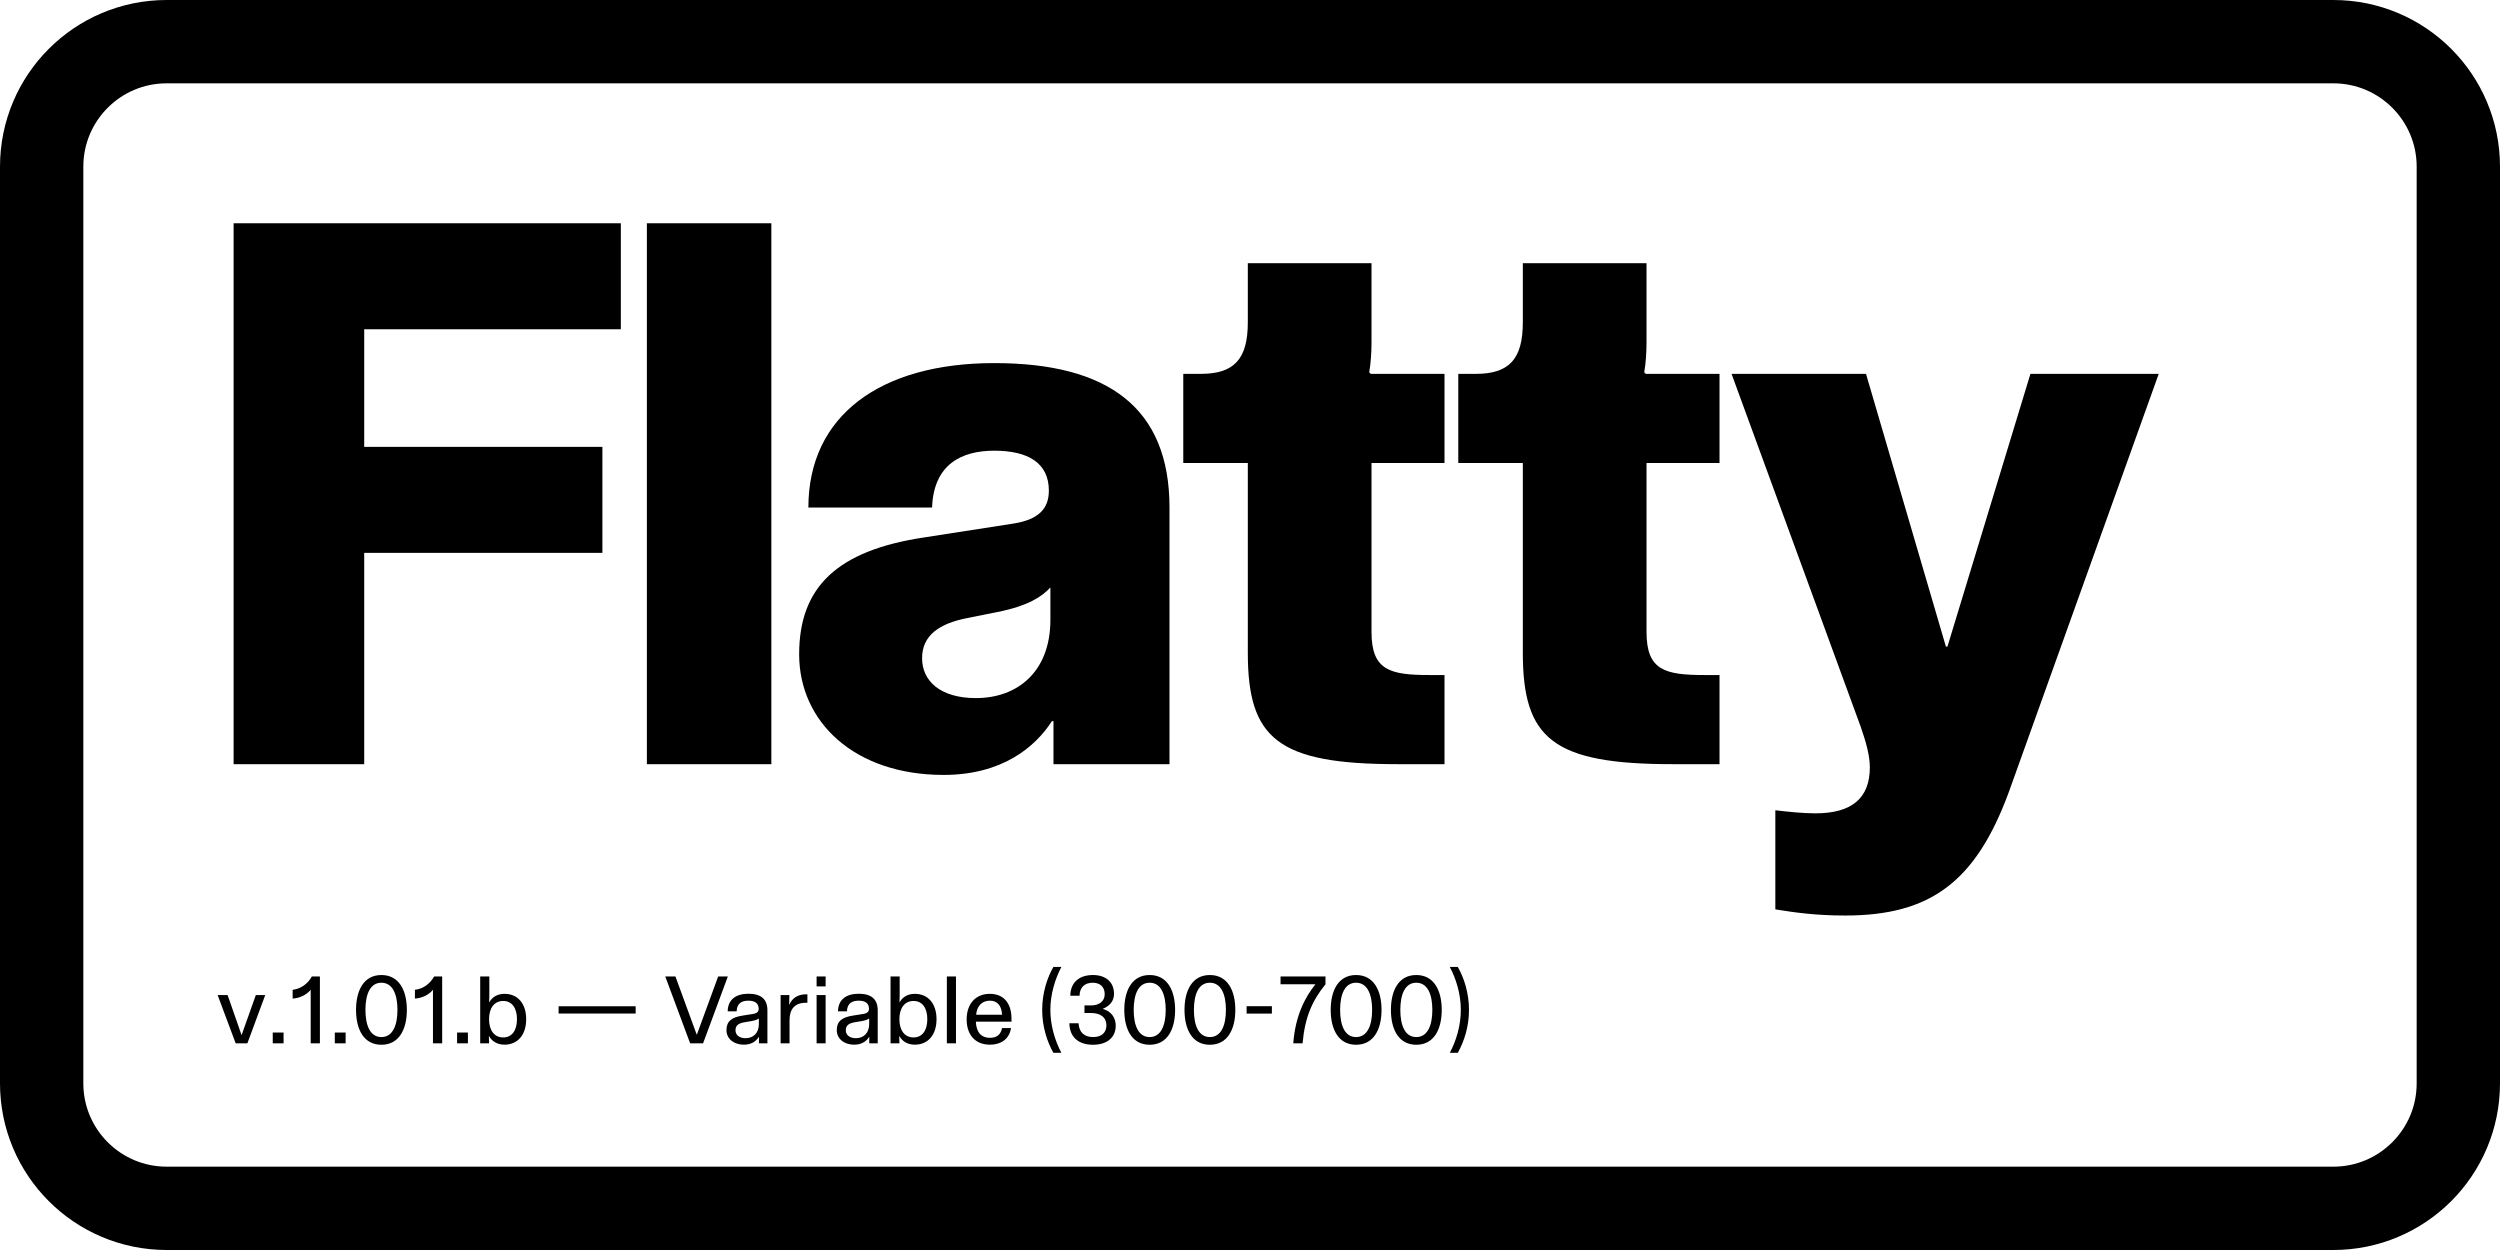
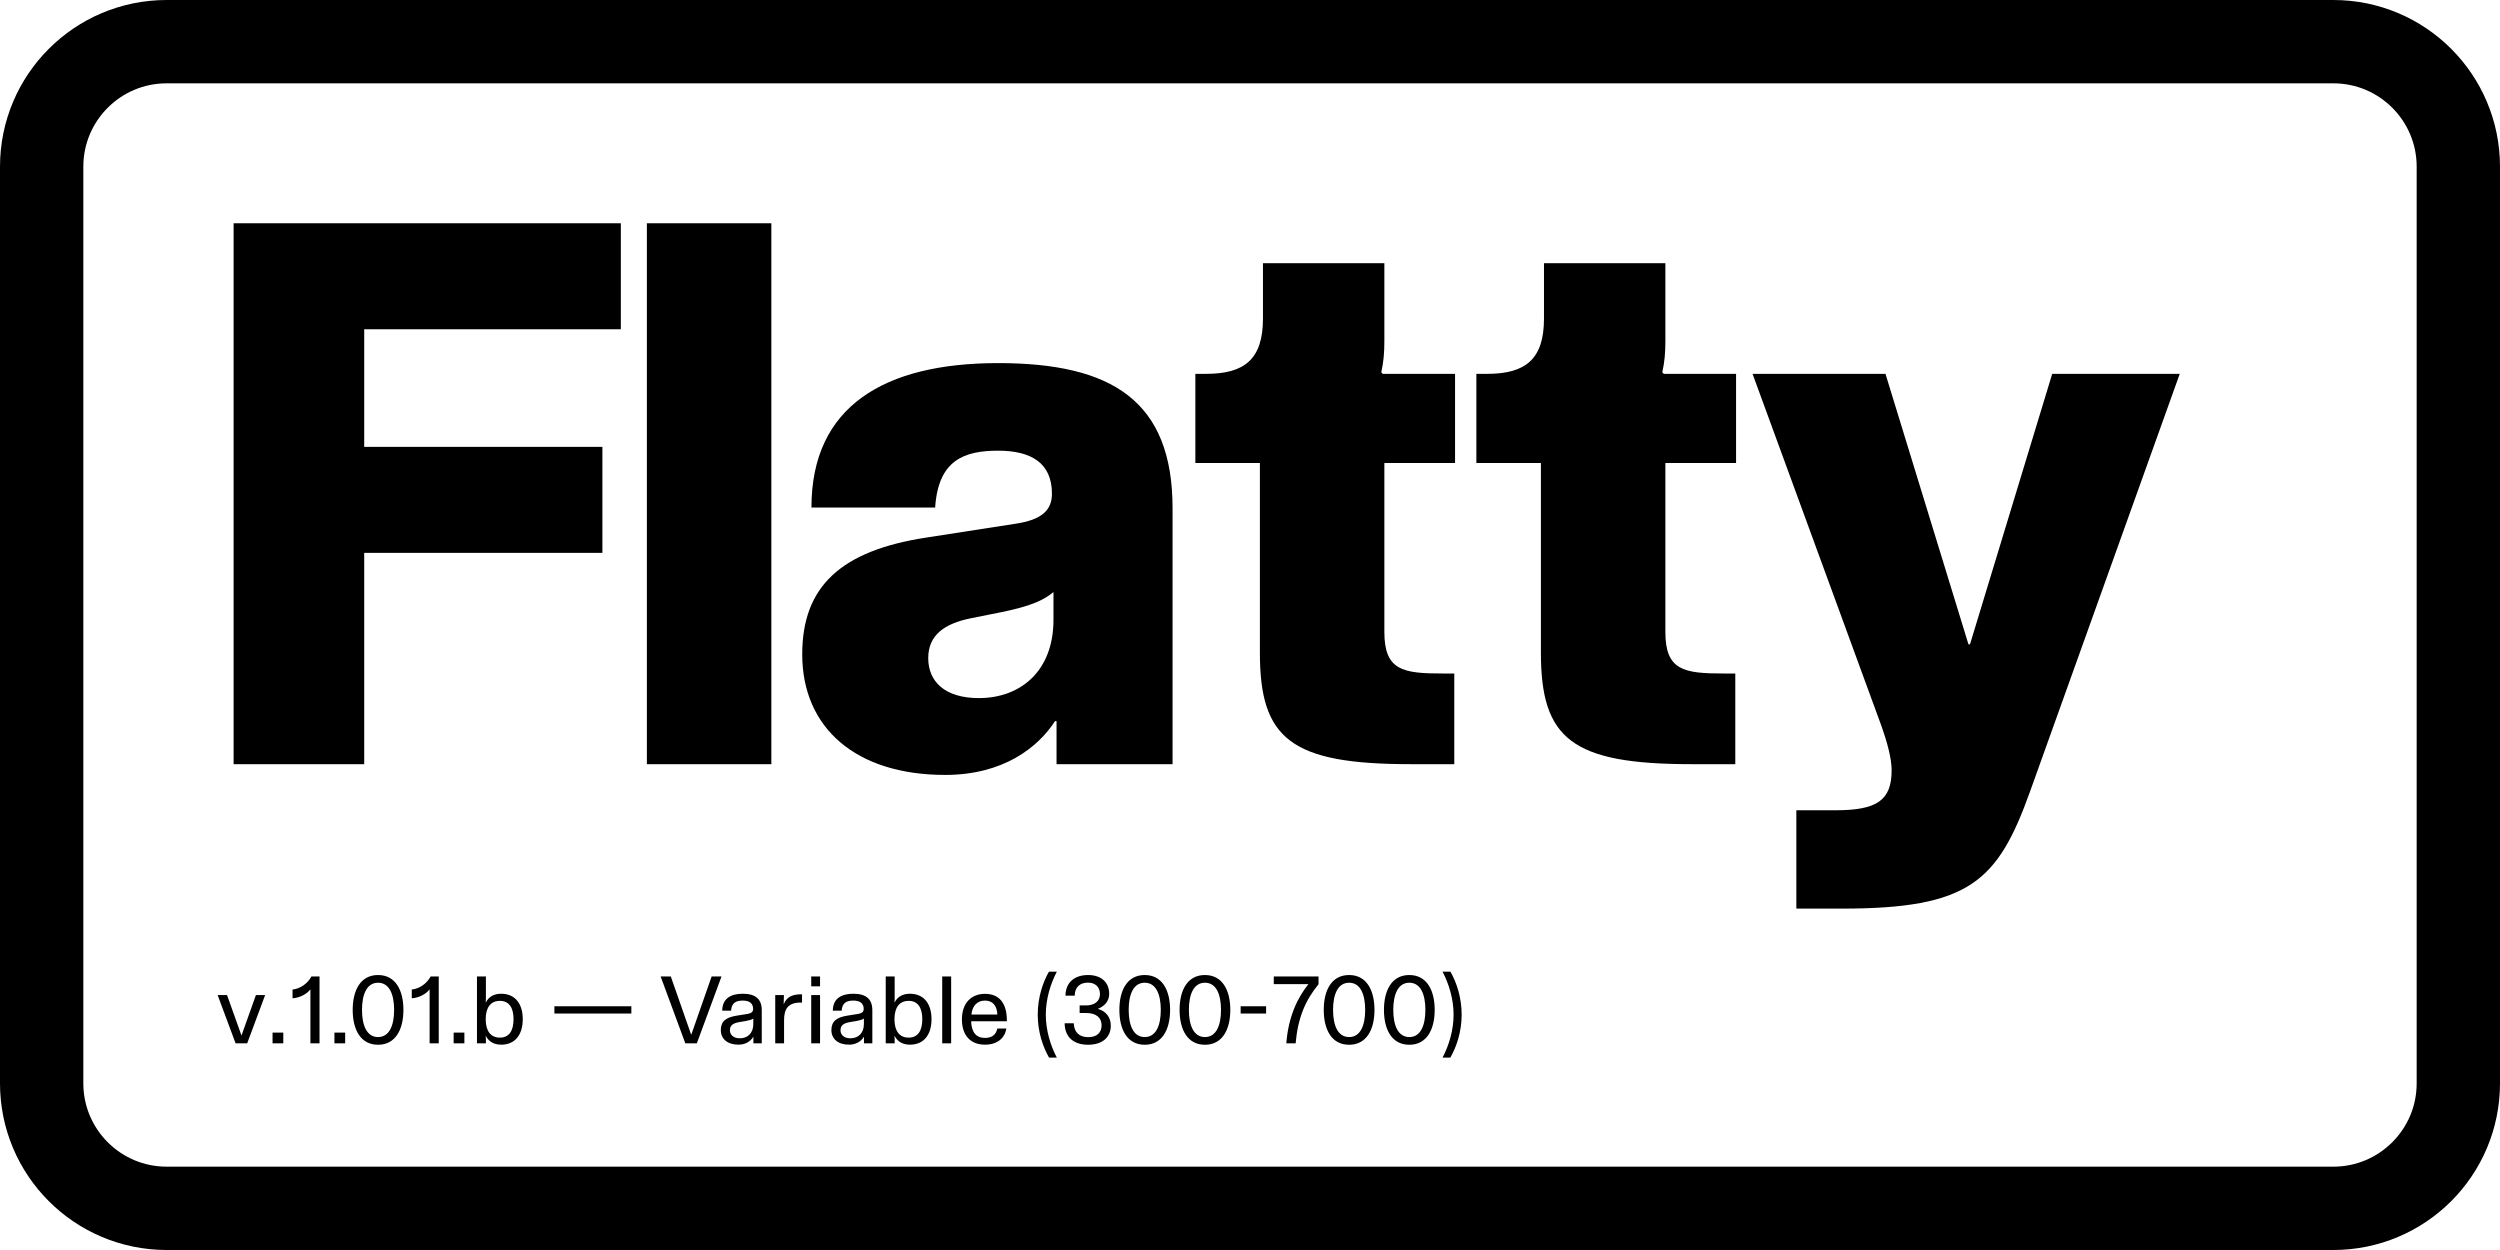
<svg xmlns="http://www.w3.org/2000/svg" width="3000" height="1500" viewBox="0 0 3000 1500" fill="none">
  <rect x="50" y="50" width="2900" height="1400" rx="150" stroke="black" stroke-width="100" />
-   <path d="M280.32 917H437.06V663.45H722.88V536.214H437.06V395.148H745.008V267.912H280.32V917ZM776.255 917H925.619V267.912H776.255V917ZM1171.04 837.708C1128.63 837.708 1106.5 817.424 1106.5 789.764C1106.5 762.104 1127.71 748.274 1159.98 741.82L1196.86 734.444C1233.74 727.068 1250.34 716.004 1260.48 704.94V743.664C1260.48 806.36 1220.83 837.708 1171.04 837.708ZM958.984 785.154C958.984 866.29 1025.37 929.908 1132.32 929.908C1202.39 929.908 1242.04 896.716 1262.32 865.368H1264.17V917H1403.39V609.052C1403.39 489.192 1329.63 435.716 1193.17 435.716C1056.72 435.716 970.048 498.412 970.048 609.052H1118.49C1120.33 557.42 1153.53 540.824 1193.17 540.824C1233.74 540.824 1258.63 555.576 1258.63 588.768C1258.63 610.896 1245.73 623.804 1215.3 628.414L1108.35 645.01C1005.08 660.684 958.984 704.018 958.984 785.154ZM1677.17 917H1733.41V810.048H1715.9C1667.95 810.048 1645.82 804.516 1645.82 758.416V555.576H1733.41V448.624H1644.9L1643.06 446.78C1644.9 436.638 1645.82 422.808 1645.82 410.822V315.856H1497.38V386.85C1497.38 431.106 1480.79 448.624 1441.14 448.624H1419.93V555.576H1497.38V783.31C1497.38 886.574 1533.34 917 1677.17 917ZM2007.18 917H2063.42V810.048H2045.91C1997.96 810.048 1975.83 804.516 1975.83 758.416V555.576H2063.42V448.624H1974.91L1973.07 446.78C1974.91 436.638 1975.83 422.808 1975.83 410.822V315.856H1827.39V386.85C1827.39 431.106 1810.8 448.624 1771.15 448.624H1749.94V555.576H1827.39V783.31C1827.39 886.574 1863.35 917 2007.18 917ZM2214.31 1098.63C2316.65 1098.63 2371.05 1058.07 2410.69 950.192L2590.48 448.624H2436.51L2336.93 775.934H2335.09L2239.2 448.624H2077.85L2232.75 871.822C2239.2 890.262 2243.81 906.858 2243.81 920.688C2243.81 957.568 2222.61 976.008 2178.35 976.008C2163.6 976.008 2146.08 974.164 2130.41 972.32V1091.26C2153.46 1094.95 2178.35 1098.63 2214.31 1098.63Z" fill="black" />
-   <path d="M282.826 1252H296.848L318.28 1194.09H306.994L290.008 1241.85H289.78L273.136 1194.09H261.166L282.826 1252ZM327.29 1252H340.286V1239H327.29V1252ZM351.393 1198.31L351.165 1198.08V1187.93L351.393 1187.7C361.083 1186.68 369.405 1180.41 374.079 1171.97L374.307 1171.74H383.655L383.883 1171.97V1251.77L383.655 1252H373.053L372.825 1251.77V1187.93H372.597C368.265 1193.52 359.829 1197.74 351.393 1198.31ZM401.769 1252H414.765V1239H401.769V1252ZM457.677 1253.71C478.767 1253.71 488.229 1235.36 488.229 1211.87C488.229 1188.39 478.767 1170.03 457.677 1170.03C436.587 1170.03 427.239 1188.39 427.239 1211.87C427.239 1235.36 436.587 1253.71 457.677 1253.71ZM438.525 1211.87C438.525 1193.29 444.111 1179.27 457.677 1179.27C471.243 1179.27 476.943 1193.29 476.943 1211.87C476.943 1230.45 471.243 1244.48 457.677 1244.48C444.111 1244.48 438.525 1230.45 438.525 1211.87ZM498.123 1198.31L497.895 1198.08V1187.93L498.123 1187.7C507.813 1186.68 516.135 1180.41 520.809 1171.97L521.037 1171.74H530.385L530.613 1171.97V1251.77L530.385 1252H519.783L519.555 1251.77V1187.93H519.327C514.995 1193.52 506.559 1197.74 498.123 1198.31ZM548.499 1252H561.495V1239H548.499V1252ZM605.434 1253.6C621.394 1253.6 631.426 1241.63 631.426 1223.04C631.426 1204.46 621.394 1192.61 605.434 1192.61C596.428 1192.61 590.5 1196.82 587.194 1202.64H586.966C587.08 1201.27 587.194 1198.08 587.194 1195.68V1171.74H576.25V1252H586.852V1249.83C586.852 1247.55 586.738 1244.7 586.624 1243.34H586.852C590.158 1249.26 596.314 1253.6 605.434 1253.6ZM586.852 1223.04C586.852 1209.59 593.236 1201.16 603.838 1201.16C614.326 1201.16 620.368 1209.59 620.368 1223.04C620.368 1236.5 614.326 1244.93 603.838 1244.93C593.236 1244.93 586.852 1236.5 586.852 1223.04ZM762.776 1207.54H670.322V1216.2H762.776V1207.54ZM828.174 1252H843.678L873.432 1171.74H861.804L836.268 1241.51H836.04L810.504 1171.74H798.306L828.174 1252ZM894.676 1245.84C887.266 1245.84 882.592 1241.97 882.592 1236.38C882.592 1230.11 886.582 1227.72 894.79 1226.46L901.63 1225.32C905.962 1224.53 909.04 1223.5 910.636 1222.13V1228.97C910.636 1239.57 904.024 1245.84 894.676 1245.84ZM871.762 1236.15C871.762 1245.84 879.628 1253.6 892.966 1253.6C901.63 1253.6 907.33 1249.49 910.522 1244.36H910.75V1252H920.896V1212.33C920.896 1198.88 913.03 1192.49 898.096 1192.49C882.82 1192.49 873.358 1199.79 873.244 1213.58H883.96C884.302 1203.89 890.23 1200.81 898.096 1200.81C905.734 1200.81 910.408 1203.78 910.408 1210.62C910.408 1213.81 908.812 1215.86 903.34 1216.77L891.142 1218.71C877.918 1220.76 871.762 1225.55 871.762 1236.15ZM936.741 1252H947.457V1224.07C947.457 1211.53 953.271 1203.32 967.065 1203.32H968.889V1193.18H967.293C956.691 1193.18 950.307 1198.42 947.229 1205.49H947.001C947.115 1201.61 947.229 1197.96 947.229 1195.11V1194.09H936.741V1252ZM979.92 1252H990.75V1194.09H979.92V1252ZM979.92 1183.71H990.75V1171.74H979.92V1183.71ZM1027.04 1245.84C1019.63 1245.84 1014.96 1241.97 1014.96 1236.38C1014.96 1230.11 1018.95 1227.72 1027.16 1226.46L1034 1225.32C1038.33 1224.53 1041.41 1223.5 1043 1222.13V1228.97C1043 1239.57 1036.39 1245.84 1027.04 1245.84ZM1004.13 1236.15C1004.13 1245.84 1012 1253.6 1025.33 1253.6C1034 1253.6 1039.7 1249.49 1042.89 1244.36H1043.12V1252H1053.26V1212.33C1053.26 1198.88 1045.4 1192.49 1030.46 1192.49C1015.19 1192.49 1005.73 1199.79 1005.61 1213.58H1016.33C1016.67 1203.89 1022.6 1200.81 1030.46 1200.81C1038.1 1200.81 1042.78 1203.78 1042.78 1210.62C1042.78 1213.81 1041.18 1215.86 1035.71 1216.77L1023.51 1218.71C1010.29 1220.76 1004.13 1225.55 1004.13 1236.15ZM1097.84 1253.6C1113.8 1253.6 1123.83 1241.63 1123.83 1223.04C1123.83 1204.46 1113.8 1192.61 1097.84 1192.61C1088.83 1192.61 1082.9 1196.82 1079.6 1202.64H1079.37C1079.48 1201.27 1079.6 1198.08 1079.6 1195.68V1171.74H1068.65V1252H1079.26V1249.83C1079.26 1247.55 1079.14 1244.7 1079.03 1243.34H1079.26C1082.56 1249.26 1088.72 1253.6 1097.84 1253.6ZM1079.26 1223.04C1079.26 1209.59 1085.64 1201.16 1096.24 1201.16C1106.73 1201.16 1112.77 1209.59 1112.77 1223.04C1112.77 1236.5 1106.73 1244.93 1096.24 1244.93C1085.64 1244.93 1079.26 1236.5 1079.26 1223.04ZM1136.22 1252H1147.17V1171.74H1136.22V1252ZM1187.8 1253.6C1202.62 1253.6 1211.51 1245.5 1213.22 1233.65H1202.5C1200.79 1241.74 1196 1245.39 1187.8 1245.39C1177.76 1245.39 1171.49 1238.89 1171.04 1226.01H1213.79V1222.47C1213.79 1203.32 1203.98 1192.61 1187.8 1192.61C1170.7 1192.61 1159.98 1204.69 1159.98 1223.27C1159.98 1241.85 1170.35 1253.6 1187.8 1253.6ZM1171.38 1217.69C1172.18 1207.31 1178.45 1200.81 1187.8 1200.81C1196.92 1200.81 1201.93 1206.86 1202.5 1217.69H1171.38ZM1250.62 1211.87C1250.62 1232.73 1256.89 1250.63 1264.08 1263.4H1273.65C1266.01 1248.92 1260.43 1230.57 1260.43 1211.87C1260.43 1193.18 1266.01 1174.94 1273.65 1160.34H1264.08C1256.89 1172.77 1250.62 1191.12 1250.62 1211.87ZM1311.62 1253.71C1328.49 1253.71 1338.87 1244.93 1338.87 1230.8C1338.87 1220.99 1333.28 1213.47 1323.48 1210.73V1210.5C1331.34 1207.31 1336.82 1201.5 1336.82 1192.61C1336.82 1178.7 1327.13 1170.03 1311.51 1170.03C1294.98 1170.03 1284.49 1179.04 1284.38 1194.89H1295.43C1295.66 1184.63 1301.82 1179.27 1311.28 1179.27C1320.29 1179.27 1325.64 1184.51 1325.64 1193.06C1325.64 1201.16 1319.49 1206.51 1309.11 1206.51H1301.36V1215.63H1309.46C1320.74 1215.63 1327.7 1220.99 1327.7 1230.34C1327.7 1239.35 1321.65 1244.48 1311.74 1244.48C1301.13 1244.48 1294.86 1238.78 1294.29 1227.95H1283.24C1283.58 1245.16 1294.86 1253.71 1311.62 1253.71ZM1379.59 1253.71C1400.68 1253.71 1410.14 1235.36 1410.14 1211.87C1410.14 1188.39 1400.68 1170.03 1379.59 1170.03C1358.5 1170.03 1349.15 1188.39 1349.15 1211.87C1349.15 1235.36 1358.5 1253.71 1379.59 1253.71ZM1360.43 1211.87C1360.43 1193.29 1366.02 1179.27 1379.59 1179.27C1393.15 1179.27 1398.85 1193.29 1398.85 1211.87C1398.85 1230.45 1393.15 1244.48 1379.59 1244.48C1366.02 1244.48 1360.43 1230.45 1360.43 1211.87ZM1451.84 1253.71C1472.93 1253.71 1482.39 1235.36 1482.39 1211.87C1482.39 1188.39 1472.93 1170.03 1451.84 1170.03C1430.75 1170.03 1421.4 1188.39 1421.4 1211.87C1421.4 1235.36 1430.75 1253.71 1451.84 1253.71ZM1432.69 1211.87C1432.69 1193.29 1438.27 1179.27 1451.84 1179.27C1465.4 1179.27 1471.1 1193.29 1471.1 1211.87C1471.1 1230.45 1465.4 1244.48 1451.84 1244.48C1438.27 1244.48 1432.69 1230.45 1432.69 1211.87ZM1495.93 1216.32H1526.26V1207.43H1495.93V1216.32ZM1551.93 1252H1563.11C1565.73 1221.11 1574.73 1200.47 1590.58 1181.21V1171.74H1536.66V1181.09H1578.38V1181.32C1566.18 1196.48 1554.33 1218.94 1551.93 1252ZM1627.29 1253.71C1648.38 1253.71 1657.84 1235.36 1657.84 1211.87C1657.84 1188.39 1648.38 1170.03 1627.29 1170.03C1606.2 1170.03 1596.85 1188.39 1596.85 1211.87C1596.85 1235.36 1606.2 1253.71 1627.29 1253.71ZM1608.14 1211.87C1608.14 1193.29 1613.72 1179.27 1627.29 1179.27C1640.86 1179.27 1646.56 1193.29 1646.56 1211.87C1646.56 1230.45 1640.86 1244.48 1627.29 1244.48C1613.72 1244.48 1608.14 1230.45 1608.14 1211.87ZM1699.54 1253.71C1720.63 1253.71 1730.09 1235.36 1730.09 1211.87C1730.09 1188.39 1720.63 1170.03 1699.54 1170.03C1678.45 1170.03 1669.1 1188.39 1669.1 1211.87C1669.1 1235.36 1678.45 1253.71 1699.54 1253.71ZM1680.39 1211.87C1680.39 1193.29 1685.98 1179.27 1699.54 1179.27C1713.11 1179.27 1718.81 1193.29 1718.81 1211.87C1718.81 1230.45 1713.11 1244.48 1699.54 1244.48C1685.98 1244.48 1680.39 1230.45 1680.39 1211.87ZM1762.79 1211.87C1762.79 1191.12 1756.52 1172.77 1749.34 1160.34H1739.76C1747.51 1174.94 1752.98 1193.18 1752.98 1211.87C1752.98 1230.57 1747.51 1248.92 1739.76 1263.4H1749.34C1756.52 1250.63 1762.79 1232.73 1762.79 1211.87Z" fill="black" />
+   <path d="M280.32 917H437.06V663.45H722.88V536.214H437.06V395.148H745.008V267.912H280.32V917ZM776.255 917H925.619V267.912H776.255V917ZM1174.73 837.708C1133.24 837.708 1113.88 817.424 1113.88 789.764C1113.88 762.104 1133.24 748.274 1165.51 741.82L1202.39 734.444C1238.35 727.068 1253.1 719.692 1264.17 710.472V743.664C1264.17 806.36 1223.6 837.708 1174.73 837.708ZM962.672 785.154C962.672 873.666 1027.21 929.908 1134.16 929.908C1204.24 929.908 1245.73 896.716 1266.01 865.368H1267.85V917H1407.08V609.974C1407.08 480.894 1334.24 435.716 1197.78 435.716C1061.33 435.716 973.736 487.348 973.736 609.052H1122.18C1125.87 551.888 1157.21 540.824 1197.78 540.824C1237.43 540.824 1262.32 555.576 1262.32 592.456C1262.32 612.74 1249.41 623.804 1218.99 628.414L1112.04 645.01C1008.77 660.684 962.672 704.018 962.672 785.154ZM1692.59 917H1745.14V808.204H1731.31C1683.37 808.204 1661.24 804.516 1661.24 758.416V555.576H1746.06V448.624H1659.39L1657.55 446.78C1660.32 433.872 1661.24 423.73 1661.24 408.978V315.856H1515.56V382.24C1515.56 431.106 1493.43 448.624 1447.33 448.624H1434.43V555.576H1511.87V783.31C1511.87 886.574 1548.75 917 1692.59 917ZM2029.8 917H2082.35V808.204H2068.52C2020.58 808.204 1998.45 804.516 1998.45 758.416V555.576H2083.28V448.624H1996.61L1994.76 446.78C1997.53 433.872 1998.45 423.73 1998.45 408.978V315.856H1852.78V382.24C1852.78 431.106 1830.65 448.624 1784.55 448.624H1771.64V555.576H1849.09V783.31C1849.09 886.574 1885.97 917 2029.8 917ZM2210.02 1090.34C2363.07 1090.34 2397.18 1058.07 2435.91 950.192L2615.7 448.624H2462.64L2363.99 773.168H2362.15L2262.57 448.624H2103.06L2257.96 871.822C2264.41 890.262 2269.95 909.624 2269.95 924.376C2269.95 960.334 2252.43 972.32 2202.64 972.32H2155.62V1090.34H2210.02Z" fill="black" />
+   <path d="M282.712 1252H296.62L318.166 1194.09H307.108L289.894 1242.31H289.666L272.452 1194.09H261.166L282.712 1252ZM327.068 1252H339.95V1239.12H327.068V1252ZM351.059 1197.96V1187.48C360.749 1186.34 369.071 1180.18 373.745 1171.74H383.435V1252H372.491V1187.48H372.263C367.931 1193.06 359.495 1197.39 351.059 1197.96ZM401.324 1252H414.206V1239.12H401.324V1252ZM453.669 1253.71C474.645 1253.71 484.107 1235.36 484.107 1211.87C484.107 1188.39 474.645 1170.03 453.669 1170.03C432.579 1170.03 423.231 1188.39 423.231 1211.87C423.231 1235.36 432.579 1253.71 453.669 1253.71ZM434.403 1211.87C434.403 1193.29 440.103 1179.27 453.669 1179.27C467.235 1179.27 472.935 1193.29 472.935 1211.87C472.935 1230.45 467.235 1244.48 453.669 1244.48C440.103 1244.48 434.403 1230.45 434.403 1211.87ZM494.115 1197.96V1187.48C503.805 1186.34 512.127 1180.18 516.801 1171.74H526.491V1252H515.547V1187.48H515.319C510.987 1193.06 502.551 1197.39 494.115 1197.96ZM544.38 1252H557.262V1239.12H544.38V1252ZM601.545 1253.6C617.619 1253.6 627.309 1242.2 627.309 1223.04C627.309 1203.89 617.619 1192.49 601.431 1192.49C592.197 1192.49 586.383 1196.48 583.191 1202.64H582.849C583.077 1201.5 583.077 1198.08 583.077 1195.8V1171.74H572.361V1252H583.077V1249.83C583.077 1247.55 583.077 1244.59 582.849 1243.22H583.077C586.383 1249.49 592.083 1253.6 601.545 1253.6ZM582.849 1223.04C582.849 1208.91 588.891 1201.04 599.835 1201.04C610.665 1201.04 616.251 1208.91 616.251 1223.04C616.251 1237.29 610.665 1245.16 599.835 1245.16C588.891 1245.16 582.849 1237.29 582.849 1223.04ZM757.623 1207.54H665.283V1216.2H757.623V1207.54ZM822.395 1252H836.189L865.829 1171.74H853.973L829.577 1241.51H829.349L804.953 1171.74H792.755L822.395 1252ZM887.773 1245.96C880.477 1245.96 875.917 1241.97 875.917 1236.38C875.917 1230.11 879.793 1227.72 888.115 1226.35L895.069 1225.21C899.287 1224.41 902.365 1223.5 903.961 1222.25V1228.97C903.961 1239.69 897.235 1245.96 887.773 1245.96ZM864.973 1236.15C864.973 1246.53 872.839 1253.6 886.063 1253.6C894.841 1253.6 900.655 1249.49 903.847 1244.36H904.075V1252H914.107V1212.33C914.107 1198.53 906.241 1192.49 891.307 1192.49C876.259 1192.49 866.797 1198.76 866.683 1212.78H877.285C877.855 1203.09 883.669 1200.7 891.307 1200.7C898.945 1200.7 903.733 1203.66 903.733 1210.73C903.733 1213.92 902.137 1215.86 896.665 1216.77L884.467 1218.71C871.129 1220.76 864.973 1225.55 864.973 1236.15ZM930.284 1252H940.886V1223.96C940.886 1210.85 945.788 1203.09 960.494 1203.09H962.432V1193.18H960.836C950.12 1193.18 943.508 1197.17 940.658 1204.8H940.43C940.544 1200.93 940.658 1197.96 940.658 1195.11V1194.09H930.284V1252ZM973.466 1252H984.068V1194.09H973.466V1252ZM973.466 1183.6H984.068V1171.74H973.466V1183.6ZM1020.48 1245.96C1013.18 1245.96 1008.62 1241.97 1008.62 1236.38C1008.62 1230.11 1012.5 1227.72 1020.82 1226.35L1027.77 1225.21C1031.99 1224.41 1035.07 1223.5 1036.66 1222.25V1228.97C1036.66 1239.69 1029.94 1245.96 1020.48 1245.96ZM997.676 1236.15C997.676 1246.53 1005.54 1253.6 1018.77 1253.6C1027.54 1253.6 1033.36 1249.49 1036.55 1244.36H1036.78V1252H1046.81V1212.33C1046.81 1198.53 1038.94 1192.49 1024.01 1192.49C1008.96 1192.49 999.5 1198.76 999.386 1212.78H1009.99C1010.56 1203.09 1016.37 1200.7 1024.01 1200.7C1031.65 1200.7 1036.44 1203.66 1036.44 1210.73C1036.44 1213.92 1034.84 1215.86 1029.37 1216.77L1017.17 1218.71C1003.83 1220.76 997.676 1225.55 997.676 1236.15ZM1092.06 1253.6C1108.13 1253.6 1117.82 1242.2 1117.82 1223.04C1117.82 1203.89 1108.13 1192.49 1091.94 1192.49C1082.71 1192.49 1076.89 1196.48 1073.7 1202.64H1073.36C1073.59 1201.5 1073.59 1198.08 1073.59 1195.8V1171.74H1062.87V1252H1073.59V1249.83C1073.59 1247.55 1073.59 1244.59 1073.36 1243.22H1073.59C1076.89 1249.49 1082.59 1253.6 1092.06 1253.6ZM1073.36 1223.04C1073.36 1208.91 1079.4 1201.04 1090.35 1201.04C1101.18 1201.04 1106.76 1208.91 1106.76 1223.04C1106.76 1237.29 1101.18 1245.16 1090.35 1245.16C1079.4 1245.16 1073.36 1237.29 1073.36 1223.04ZM1130.66 1252H1141.38V1171.74H1130.66V1252ZM1182.01 1253.6C1197.05 1253.6 1205.83 1245.5 1207.66 1234.22H1196.83C1195.12 1241.74 1190.33 1245.5 1182.01 1245.5C1171.52 1245.5 1165.82 1238.89 1165.36 1225.55H1208.23V1224.41C1208.23 1203.09 1198.42 1192.61 1182.01 1192.61C1165.02 1192.61 1154.3 1204.23 1154.3 1223.27C1154.3 1242.31 1164.45 1253.6 1182.01 1253.6ZM1165.7 1217.46C1166.62 1207.31 1172.54 1200.7 1182.01 1200.7C1191.13 1200.7 1196.37 1206.74 1196.83 1217.46H1165.7ZM1245.28 1217.57C1245.28 1238.43 1251.55 1256.33 1258.85 1269.1H1268.19C1260.56 1254.62 1254.97 1236.27 1254.97 1217.57C1254.97 1198.88 1260.56 1180.64 1268.19 1166.04H1258.73C1251.55 1178.47 1245.28 1196.82 1245.28 1217.57ZM1305.72 1253.71C1322.59 1253.71 1332.96 1244.93 1332.96 1230.8C1332.96 1220.99 1327.38 1213.47 1317.69 1210.73V1210.5C1325.44 1207.31 1331.03 1201.5 1331.03 1192.61C1331.03 1178.7 1321.34 1170.03 1305.72 1170.03C1289.3 1170.03 1278.7 1179.04 1278.59 1194.77H1289.64C1289.76 1184.63 1295.91 1179.15 1305.49 1179.15C1314.5 1179.15 1319.97 1184.51 1319.97 1193.06C1319.97 1201.16 1313.7 1206.51 1303.32 1206.51H1295.57V1215.63H1303.67C1314.95 1215.63 1321.91 1220.88 1321.91 1230.34C1321.91 1239.46 1315.86 1244.59 1305.95 1244.59C1295.23 1244.59 1288.96 1238.89 1288.5 1227.95H1277.56C1277.79 1245.16 1289.07 1253.71 1305.72 1253.71ZM1373.68 1253.71C1394.66 1253.71 1404.12 1235.36 1404.12 1211.87C1404.12 1188.39 1394.66 1170.03 1373.68 1170.03C1352.59 1170.03 1343.25 1188.39 1343.25 1211.87C1343.25 1235.36 1352.59 1253.71 1373.68 1253.71ZM1354.42 1211.87C1354.42 1193.29 1360.12 1179.27 1373.68 1179.27C1387.25 1179.27 1392.95 1193.29 1392.95 1211.87C1392.95 1230.45 1387.25 1244.48 1373.68 1244.48C1360.12 1244.48 1354.42 1230.45 1354.42 1211.87ZM1445.94 1253.71C1466.91 1253.71 1476.37 1235.36 1476.37 1211.87C1476.37 1188.39 1466.91 1170.03 1445.94 1170.03C1424.85 1170.03 1415.5 1188.39 1415.5 1211.87C1415.5 1235.36 1424.85 1253.71 1445.94 1253.71ZM1426.67 1211.87C1426.67 1193.29 1432.37 1179.27 1445.94 1179.27C1459.5 1179.27 1465.2 1193.29 1465.2 1211.87C1465.2 1230.45 1459.5 1244.48 1445.94 1244.48C1432.37 1244.48 1426.67 1230.45 1426.67 1211.87ZM1488.78 1216.2H1519.33V1207.54H1488.78V1216.2ZM1543.58 1252H1554.75C1557.49 1220.99 1566.5 1200.36 1582.23 1181.09V1171.74H1528.53V1180.98H1569.92V1181.21C1557.83 1196.37 1546.09 1218.83 1543.58 1252ZM1618.94 1253.71C1639.92 1253.71 1649.38 1235.36 1649.38 1211.87C1649.38 1188.39 1639.92 1170.03 1618.94 1170.03C1597.85 1170.03 1588.5 1188.39 1588.5 1211.87C1588.5 1235.36 1597.85 1253.71 1618.94 1253.71ZM1599.67 1211.87C1599.67 1193.29 1605.37 1179.27 1618.94 1179.27C1632.51 1179.27 1638.21 1193.29 1638.21 1211.87C1638.21 1230.45 1632.51 1244.48 1618.94 1244.48C1605.37 1244.48 1599.67 1230.45 1599.67 1211.87ZM1691.19 1253.71C1712.17 1253.71 1721.63 1235.36 1721.63 1211.87C1721.63 1188.39 1712.17 1170.03 1691.19 1170.03C1670.1 1170.03 1660.75 1188.39 1660.75 1211.87C1660.75 1235.36 1670.1 1253.71 1691.19 1253.71ZM1671.93 1211.87C1671.93 1193.29 1677.63 1179.27 1691.19 1179.27C1704.76 1179.27 1710.46 1193.29 1710.46 1211.87C1710.46 1230.45 1704.76 1244.48 1691.19 1244.48C1677.63 1244.48 1671.93 1230.45 1671.93 1211.87ZM1753.98 1217.57C1753.98 1196.82 1747.71 1178.47 1740.53 1166.04H1731.07C1738.71 1180.64 1744.29 1198.88 1744.29 1217.57C1744.29 1236.27 1738.71 1254.62 1731.07 1269.1H1740.42C1747.71 1256.33 1753.98 1238.43 1753.98 1217.57Z" fill="black" />
</svg>
